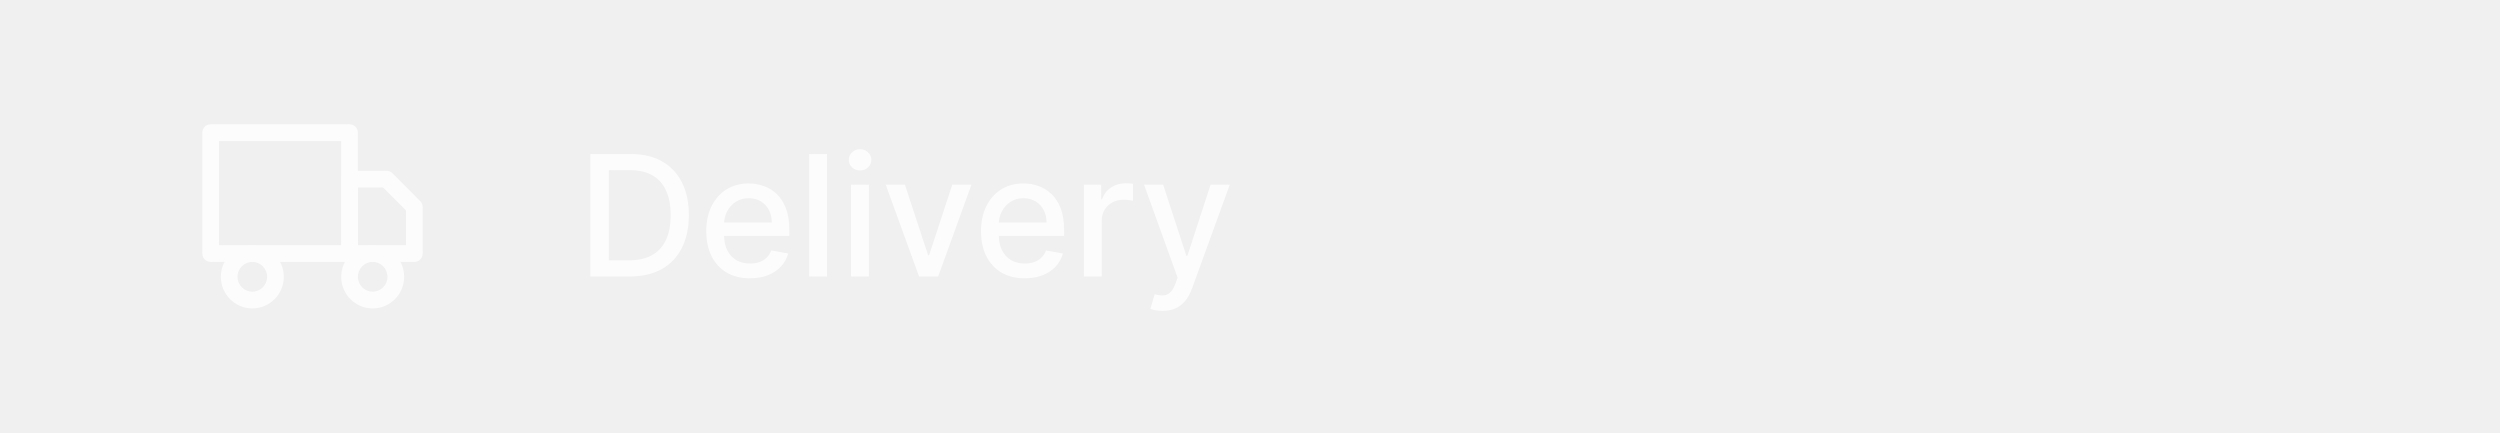
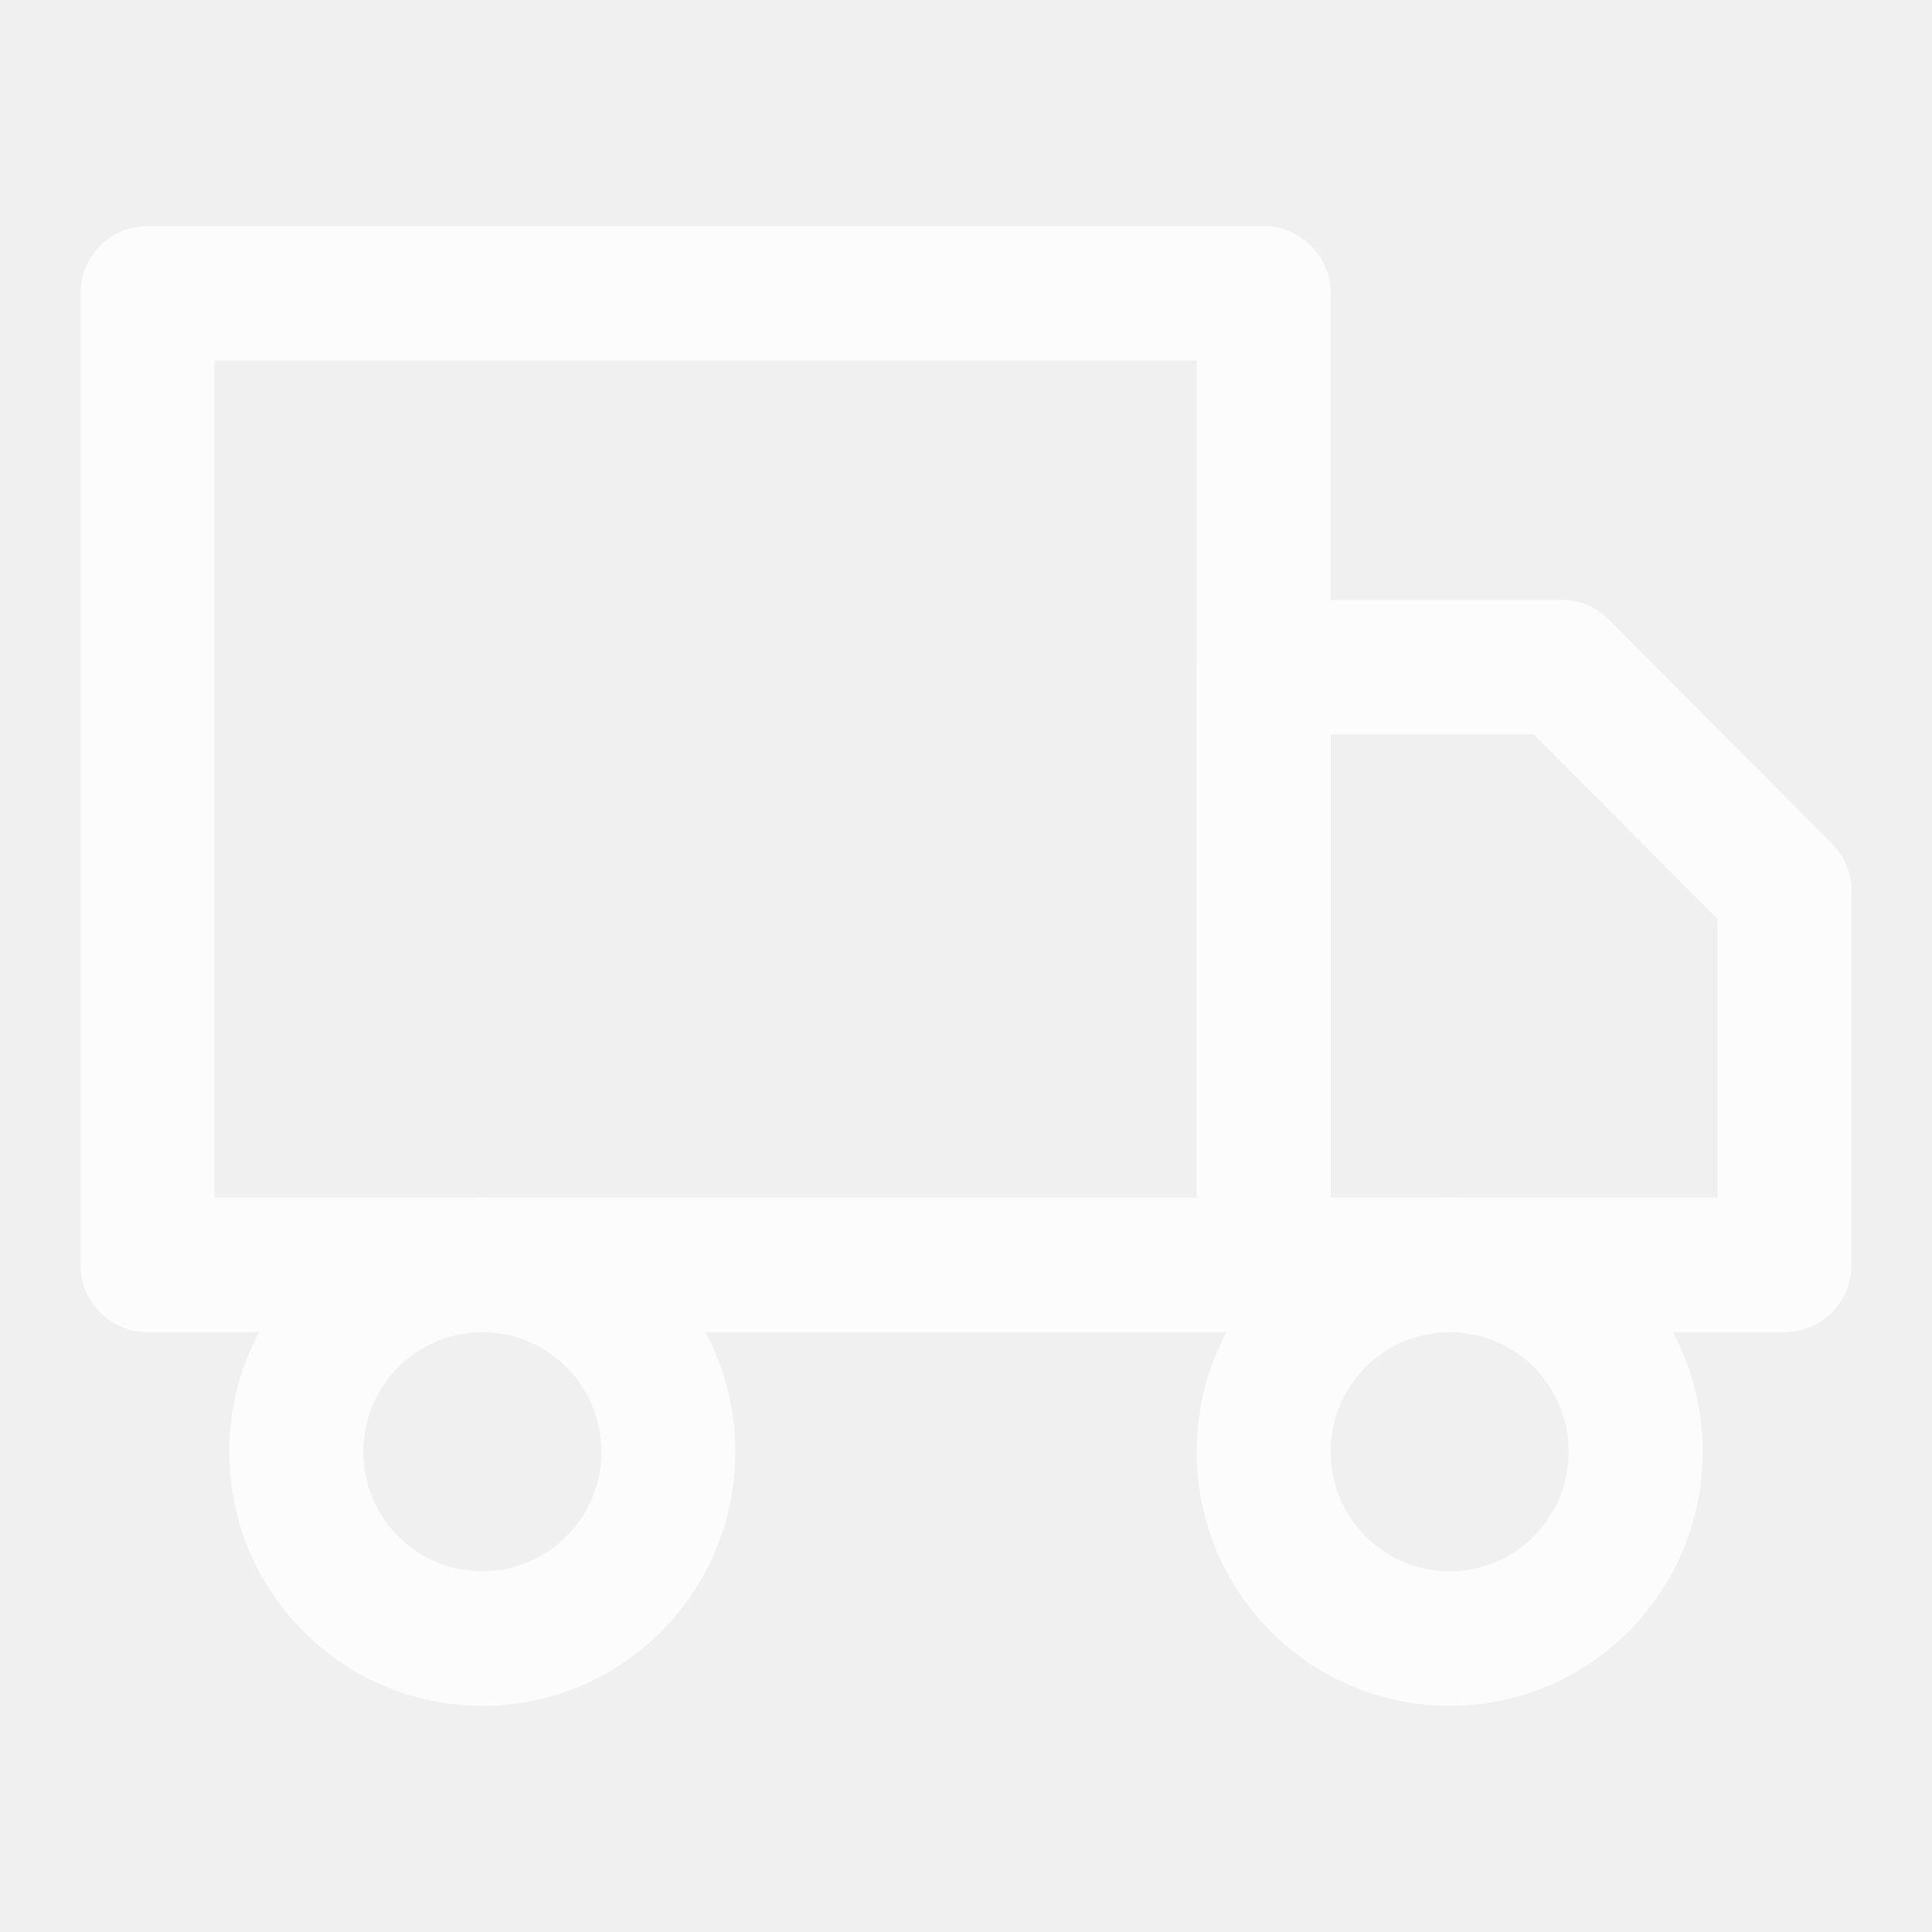
- <svg xmlns="http://www.w3.org/2000/svg" width="208" height="36" viewBox="0 0 208 36" fill="none">
+ <svg xmlns="http://www.w3.org/2000/svg" width="20" height="20" viewBox="0 0 20 20" fill="none">
  <g opacity="0.8">
-     <path fill-rule="evenodd" clip-rule="evenodd" d="M16.834 11.037C16.834 10.652 17.144 10.341 17.527 10.341H29.081C29.464 10.341 29.775 10.652 29.775 11.037V21.095C29.775 21.479 29.464 21.791 29.081 21.791H17.527C17.144 21.791 16.834 21.479 16.834 21.095V11.037ZM18.22 11.734V20.398H28.388V11.734H18.22Z" fill="white" />
-     <path fill-rule="evenodd" clip-rule="evenodd" d="M28.388 14.905C28.388 14.521 28.698 14.209 29.081 14.209H32.163C32.346 14.209 32.523 14.282 32.653 14.413L34.964 16.734C35.094 16.864 35.167 17.042 35.167 17.226V21.095C35.167 21.479 34.856 21.791 34.473 21.791L29.081 21.791C28.698 21.791 28.388 21.479 28.388 21.095V14.905ZM29.775 15.602V20.398H33.78V17.515L31.875 15.602H29.775Z" fill="white" />
-     <path fill-rule="evenodd" clip-rule="evenodd" d="M20.993 21.791C20.313 21.791 19.761 22.345 19.761 23.029C19.761 23.712 20.313 24.267 20.993 24.267C21.674 24.267 22.226 23.712 22.226 23.029C22.226 22.345 21.674 21.791 20.993 21.791ZM18.374 23.029C18.374 21.576 19.547 20.398 20.993 20.398C22.44 20.398 23.612 21.576 23.612 23.029C23.612 24.482 22.44 25.66 20.993 25.66C19.547 25.66 18.374 24.482 18.374 23.029Z" fill="white" />
-     <path fill-rule="evenodd" clip-rule="evenodd" d="M31.007 21.791C30.326 21.791 29.775 22.345 29.775 23.029C29.775 23.712 30.326 24.267 31.007 24.267C31.688 24.267 32.239 23.712 32.239 23.029C32.239 22.345 31.688 21.791 31.007 21.791ZM28.388 23.029C28.388 21.576 29.561 20.398 31.007 20.398C32.454 20.398 33.626 21.576 33.626 23.029C33.626 24.482 32.454 25.66 31.007 25.66C29.561 25.66 28.388 24.482 28.388 23.029Z" fill="white" />
+     <path fill-rule="evenodd" clip-rule="evenodd" d="M0.833 3.037C0.833 2.652 1.144 2.34 1.527 2.34H13.081C13.464 2.34 13.775 2.652 13.775 3.037V13.095C13.775 13.479 13.464 13.791 13.081 13.791H1.527C1.144 13.791 0.833 13.479 0.833 13.095V3.037ZM2.22 3.733V12.398H12.388V3.733H2.22Z" fill="white" />
+     <path fill-rule="evenodd" clip-rule="evenodd" d="M12.388 6.905C12.388 6.521 12.698 6.209 13.081 6.209H16.163C16.346 6.209 16.523 6.282 16.653 6.413L18.964 8.734C19.094 8.864 19.167 9.041 19.167 9.226V13.095C19.167 13.479 18.856 13.791 18.473 13.791L13.081 13.791C12.698 13.791 12.388 13.479 12.388 13.095V6.905ZM13.775 7.602V12.398H17.78V9.515L15.875 7.602H13.775Z" fill="white" />
+     <path fill-rule="evenodd" clip-rule="evenodd" d="M4.993 13.791C4.313 13.791 3.761 14.345 3.761 15.029C3.761 15.712 4.313 16.266 4.993 16.266C5.674 16.266 6.226 15.712 6.226 15.029C6.226 14.345 5.674 13.791 4.993 13.791ZM2.374 15.029C2.374 13.576 3.547 12.398 4.993 12.398C6.44 12.398 7.612 13.576 7.612 15.029C7.612 16.482 6.44 17.659 4.993 17.659C3.547 17.659 2.374 16.482 2.374 15.029Z" fill="white" />
+     <path fill-rule="evenodd" clip-rule="evenodd" d="M15.007 13.791C14.326 13.791 13.775 14.345 13.775 15.029C13.775 15.712 14.326 16.266 15.007 16.266C15.688 16.266 16.239 15.712 16.239 15.029C16.239 14.345 15.688 13.791 15.007 13.791ZM12.388 15.029C12.388 13.576 13.56 12.398 15.007 12.398C16.454 12.398 17.626 13.576 17.626 15.029C17.626 16.482 16.454 17.659 15.007 17.659C13.56 17.659 12.388 16.482 12.388 15.029Z" fill="white" />
  </g>
-   <path opacity="0.8" d="M52.415 23H49.119V12.818H52.519C53.517 12.818 54.374 13.022 55.09 13.43C55.805 13.834 56.354 14.416 56.735 15.175C57.12 15.93 57.312 16.837 57.312 17.894C57.312 18.955 57.118 19.866 56.73 20.629C56.346 21.391 55.789 21.977 55.06 22.389C54.331 22.796 53.449 23 52.415 23ZM50.655 21.658H52.33C53.106 21.658 53.751 21.512 54.264 21.22C54.778 20.925 55.162 20.499 55.418 19.942C55.673 19.382 55.8 18.7 55.8 17.894C55.8 17.095 55.673 16.418 55.418 15.861C55.166 15.304 54.789 14.881 54.289 14.593C53.789 14.305 53.167 14.161 52.425 14.161H50.655V21.658ZM62.394 23.154C61.642 23.154 60.994 22.993 60.45 22.672C59.91 22.347 59.492 21.891 59.197 21.305C58.906 20.715 58.76 20.024 58.76 19.232C58.76 18.449 58.906 17.76 59.197 17.163C59.492 16.567 59.903 16.101 60.43 15.766C60.961 15.432 61.58 15.264 62.29 15.264C62.721 15.264 63.138 15.335 63.542 15.478C63.947 15.62 64.31 15.844 64.631 16.149C64.953 16.454 65.206 16.85 65.392 17.337C65.578 17.821 65.67 18.41 65.67 19.102V19.629H59.6V18.516H64.214C64.214 18.125 64.134 17.778 63.975 17.477C63.816 17.172 63.592 16.931 63.304 16.756C63.019 16.58 62.684 16.492 62.3 16.492C61.882 16.492 61.517 16.595 61.206 16.8C60.898 17.003 60.659 17.268 60.49 17.596C60.324 17.921 60.241 18.274 60.241 18.655V19.525C60.241 20.035 60.331 20.47 60.51 20.827C60.692 21.185 60.946 21.459 61.27 21.648C61.595 21.833 61.975 21.926 62.409 21.926C62.691 21.926 62.947 21.886 63.179 21.807C63.411 21.724 63.612 21.601 63.781 21.439C63.95 21.276 64.079 21.076 64.169 20.837L65.576 21.091C65.463 21.505 65.261 21.868 64.969 22.18C64.681 22.488 64.318 22.728 63.88 22.901C63.446 23.07 62.951 23.154 62.394 23.154ZM68.806 12.818V23H67.32V12.818H68.806ZM70.806 23V15.364H72.292V23H70.806ZM71.557 14.185C71.298 14.185 71.076 14.099 70.89 13.927C70.708 13.751 70.617 13.542 70.617 13.3C70.617 13.055 70.708 12.846 70.89 12.674C71.076 12.498 71.298 12.411 71.557 12.411C71.815 12.411 72.036 12.498 72.218 12.674C72.403 12.846 72.496 13.055 72.496 13.3C72.496 13.542 72.403 13.751 72.218 13.927C72.036 14.099 71.815 14.185 71.557 14.185ZM80.825 15.364L78.056 23H76.465L73.691 15.364H75.287L77.221 21.24H77.3L79.229 15.364H80.825ZM85.253 23.154C84.501 23.154 83.853 22.993 83.309 22.672C82.769 22.347 82.352 21.891 82.057 21.305C81.765 20.715 81.619 20.024 81.619 19.232C81.619 18.449 81.765 17.76 82.057 17.163C82.352 16.567 82.763 16.101 83.29 15.766C83.82 15.432 84.44 15.264 85.149 15.264C85.58 15.264 85.998 15.335 86.402 15.478C86.806 15.62 87.169 15.844 87.491 16.149C87.812 16.454 88.066 16.85 88.251 17.337C88.437 17.821 88.53 18.41 88.53 19.102V19.629H82.459V18.516H87.073C87.073 18.125 86.993 17.778 86.834 17.477C86.675 17.172 86.451 16.931 86.163 16.756C85.878 16.58 85.543 16.492 85.159 16.492C84.741 16.492 84.377 16.595 84.065 16.8C83.757 17.003 83.518 17.268 83.349 17.596C83.183 17.921 83.101 18.274 83.101 18.655V19.525C83.101 20.035 83.19 20.47 83.369 20.827C83.551 21.185 83.805 21.459 84.13 21.648C84.455 21.833 84.834 21.926 85.268 21.926C85.55 21.926 85.807 21.886 86.039 21.807C86.271 21.724 86.471 21.601 86.64 21.439C86.809 21.276 86.939 21.076 87.028 20.837L88.435 21.091C88.323 21.505 88.12 21.868 87.829 22.18C87.54 22.488 87.177 22.728 86.74 22.901C86.306 23.07 85.81 23.154 85.253 23.154ZM90.179 23V15.364H91.616V16.577H91.695C91.835 16.166 92.08 15.843 92.431 15.607C92.786 15.369 93.187 15.249 93.634 15.249C93.727 15.249 93.836 15.253 93.962 15.259C94.092 15.266 94.193 15.274 94.266 15.284V16.706C94.206 16.689 94.1 16.671 93.947 16.651C93.795 16.628 93.642 16.616 93.49 16.616C93.139 16.616 92.826 16.691 92.55 16.84C92.279 16.986 92.063 17.19 91.904 17.452C91.745 17.71 91.665 18.005 91.665 18.337V23H90.179ZM96.724 25.864C96.502 25.864 96.3 25.845 96.118 25.809C95.935 25.776 95.799 25.739 95.71 25.7L96.068 24.482C96.34 24.555 96.582 24.586 96.794 24.576C97.006 24.566 97.193 24.486 97.356 24.337C97.521 24.188 97.667 23.945 97.793 23.607L97.977 23.099L95.183 15.364H96.774L98.708 21.29H98.787L100.721 15.364H102.317L99.17 24.019C99.024 24.417 98.839 24.753 98.613 25.028C98.388 25.307 98.119 25.516 97.808 25.655C97.496 25.794 97.135 25.864 96.724 25.864Z" fill="white" />
</svg>
